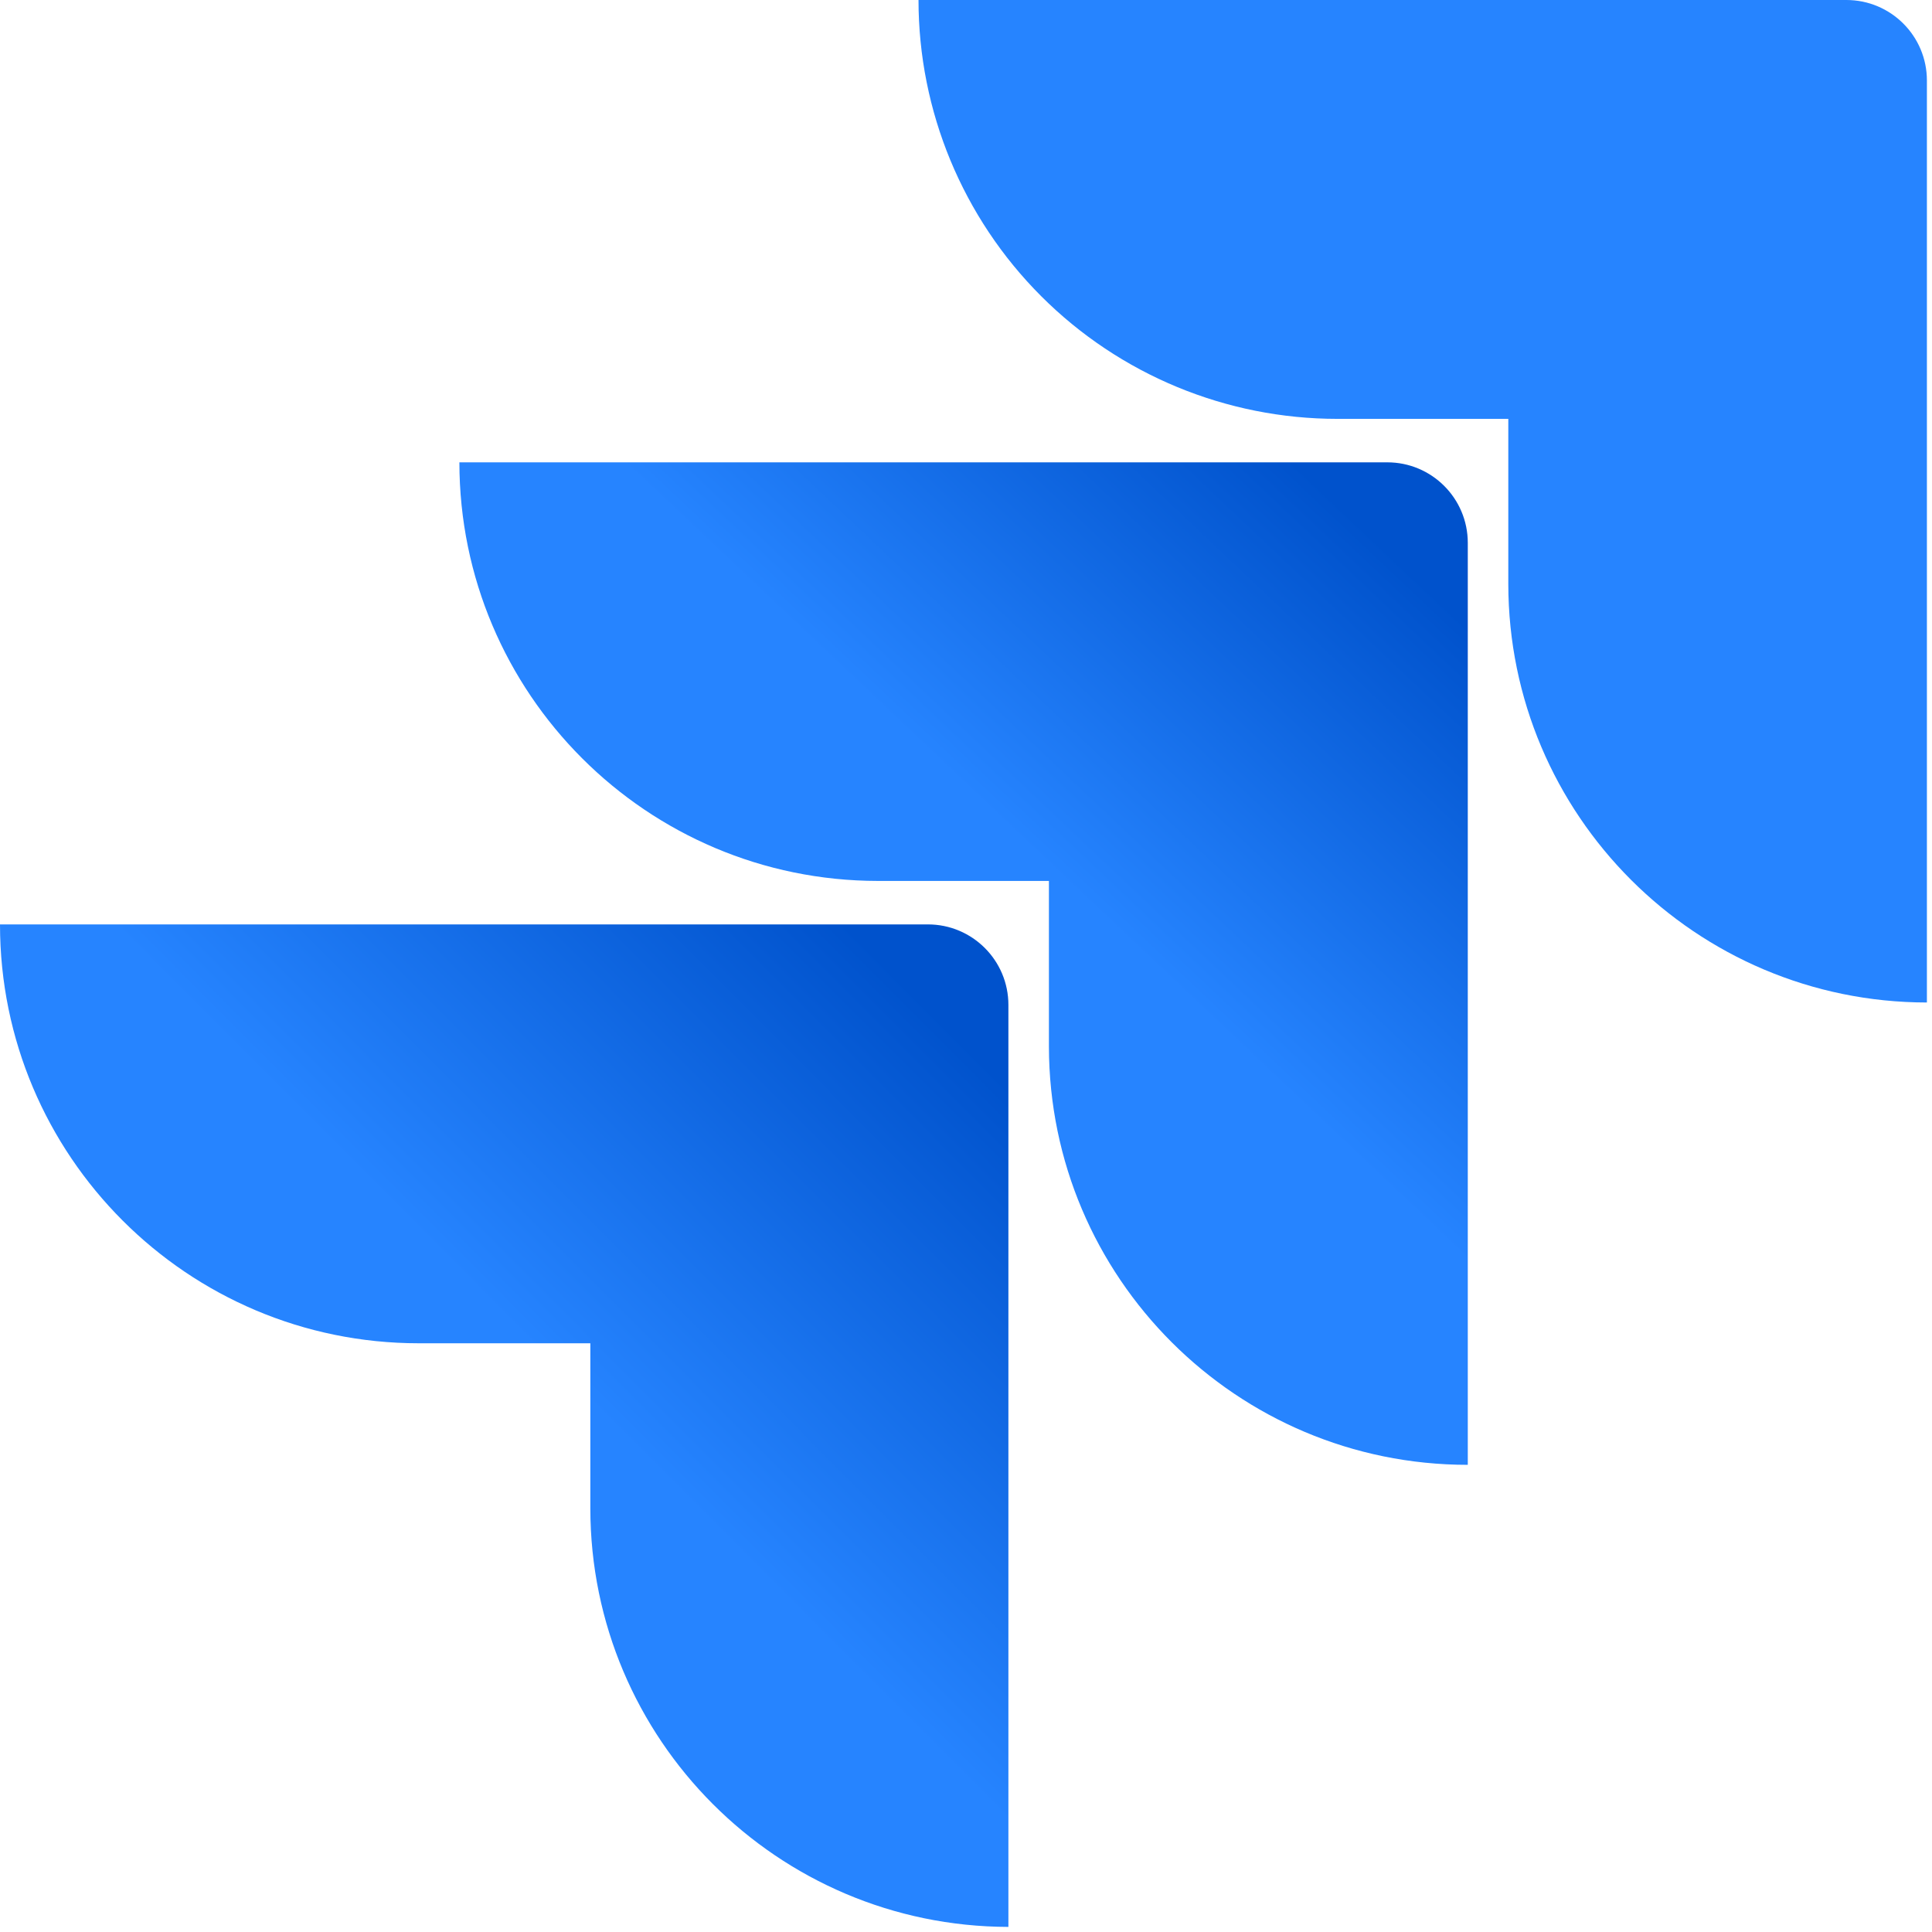
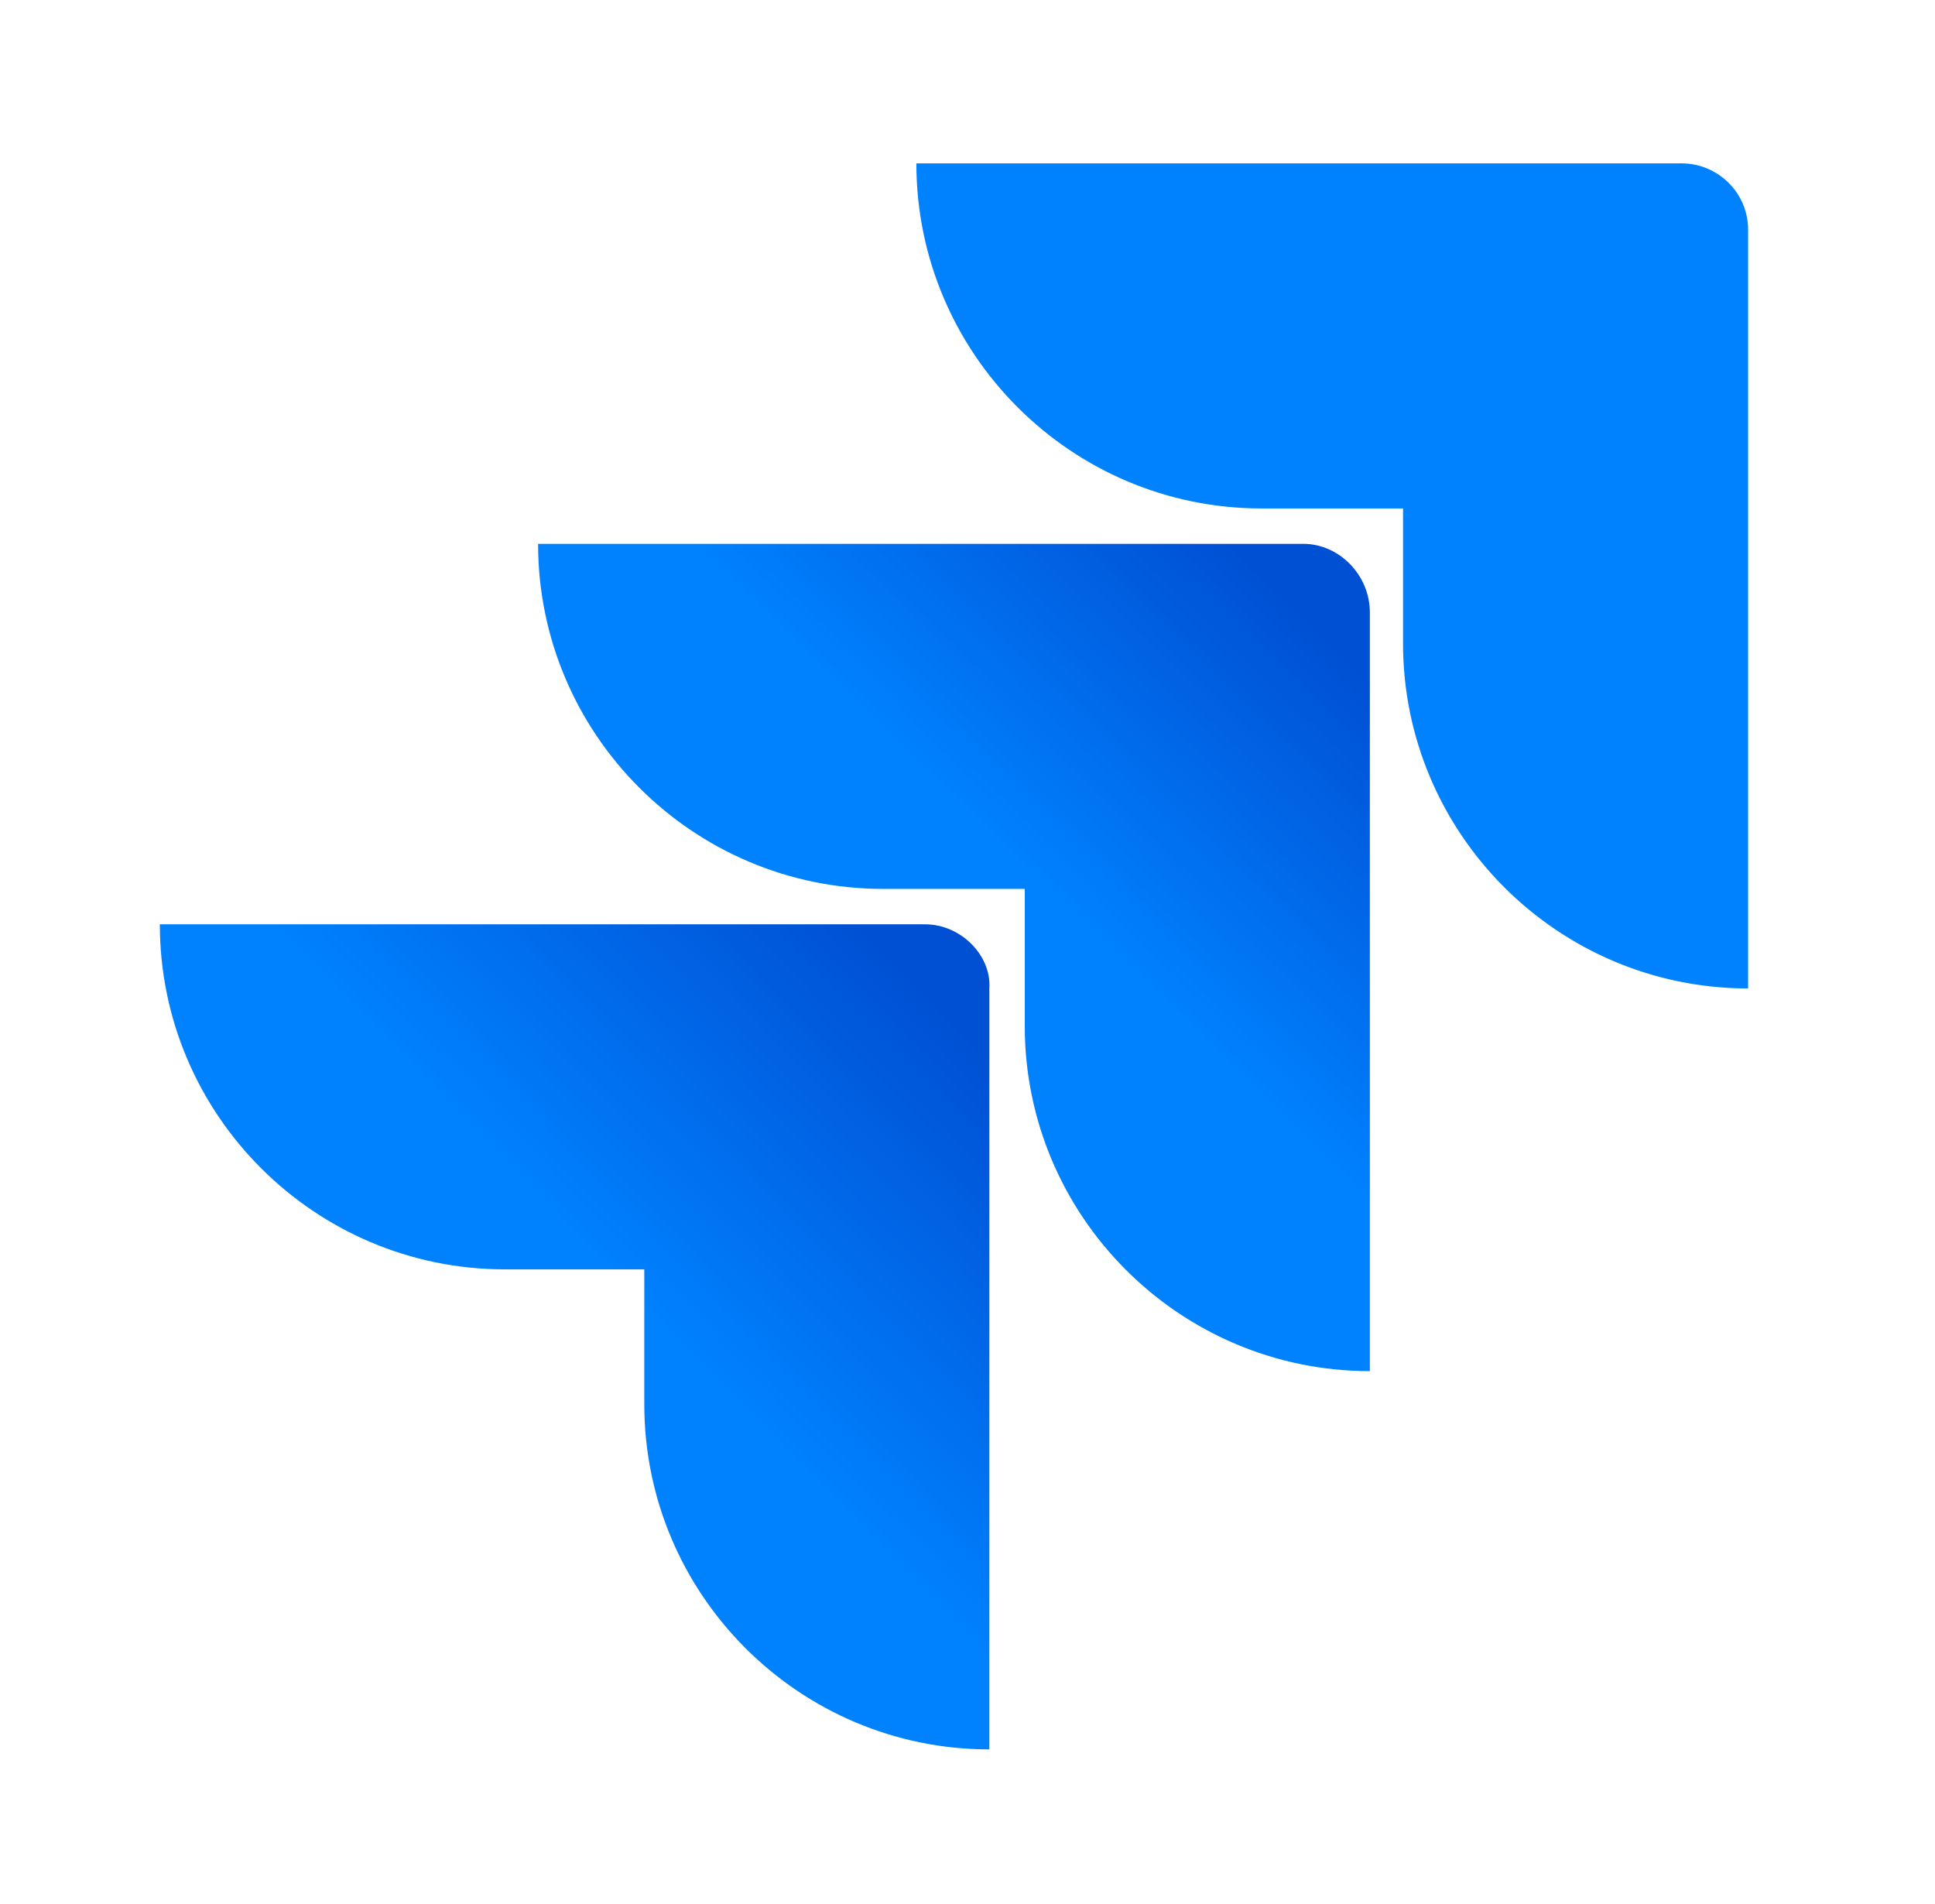
- <svg xmlns="http://www.w3.org/2000/svg" xmlns:xlink="http://www.w3.org/1999/xlink" height="256" preserveAspectRatio="xMidYMid" viewBox="0 0 256 256" width="256">
-   <linearGradient id="a">
-     <stop offset=".18" stop-color="#0052cc" />
-     <stop offset="1" stop-color="#2684ff" />
-   </linearGradient>
-   <linearGradient id="b" x1="98.031%" x2="58.888%" xlink:href="#a" y1=".161%" y2="40.766%" />
-   <linearGradient id="c" x1="100.665%" x2="55.402%" xlink:href="#a" y1=".455%" y2="44.727%" />
-   <path d="m244.658 0h-122.951c0 14.72 5.848 28.837 16.256 39.246 10.409 10.409 24.526 16.256 39.246 16.256h22.649v21.867c.02 30.625 24.841 55.447 55.467 55.467v-122.169c0-5.891-4.776-10.667-10.667-10.667z" fill="#2684ff" />
-   <path d="m183.822 61.262h-122.951c.02 30.625 24.841 55.447 55.467 55.467h22.649v21.938c.039 30.625 24.877 55.431 55.502 55.431v-122.169c0-5.891-4.776-10.667-10.667-10.667z" fill="url(#b)" />
-   <path d="m122.951 122.489h-122.951c0 30.653 24.849 55.502 55.502 55.502h22.72v21.867c.02 30.598 24.798 55.408 55.396 55.467v-122.169c0-5.891-4.776-10.667-10.667-10.667z" fill="url(#c)" />
+ <svg xmlns="http://www.w3.org/2000/svg" width="61" height="60" viewBox="0 0 61 60" fill="none">
+   <path d="M53.017 5.15H28.888C28.888 11.147 33.77 16.029 39.767 16.029H44.23V20.282C44.23 26.28 49.111 31.161 55.108 31.161V7.242C55.108 6.056 54.132 5.15 53.017 5.15Z" fill="#0082FF" />
+   <path d="M41.092 17.145H16.963C16.963 23.142 21.845 28.023 27.842 28.023H32.305V32.347C32.305 38.344 37.186 43.225 43.184 43.225V19.306C43.184 18.121 42.207 17.145 41.092 17.145Z" fill="url(#paint0_linear_2056_350)" />
+   <path d="M29.167 29.139H5.039C5.039 35.136 9.92 40.017 15.918 40.017H20.311V44.271C20.311 50.268 25.192 55.15 31.189 55.15V31.161C31.259 30.115 30.283 29.139 29.167 29.139Z" fill="url(#paint1_linear_2056_350)" />
+   <defs>
+     <linearGradient id="paint0_linear_2056_350" x1="42.648" y1="17.195" x2="32.391" y2="27.774" gradientUnits="userSpaceOnUse">
+       <stop offset="0.18" stop-color="#0050D3" />
+       <stop offset="1" stop-color="#0082FF" />
+     </linearGradient>
+     <linearGradient id="paint1_linear_2056_350" x1="31.397" y1="29.276" x2="19.535" y2="40.818" gradientUnits="userSpaceOnUse">
+       <stop offset="0.18" stop-color="#0050D3" />
+       <stop offset="1" stop-color="#0082FF" />
+     </linearGradient>
+   </defs>
</svg>
